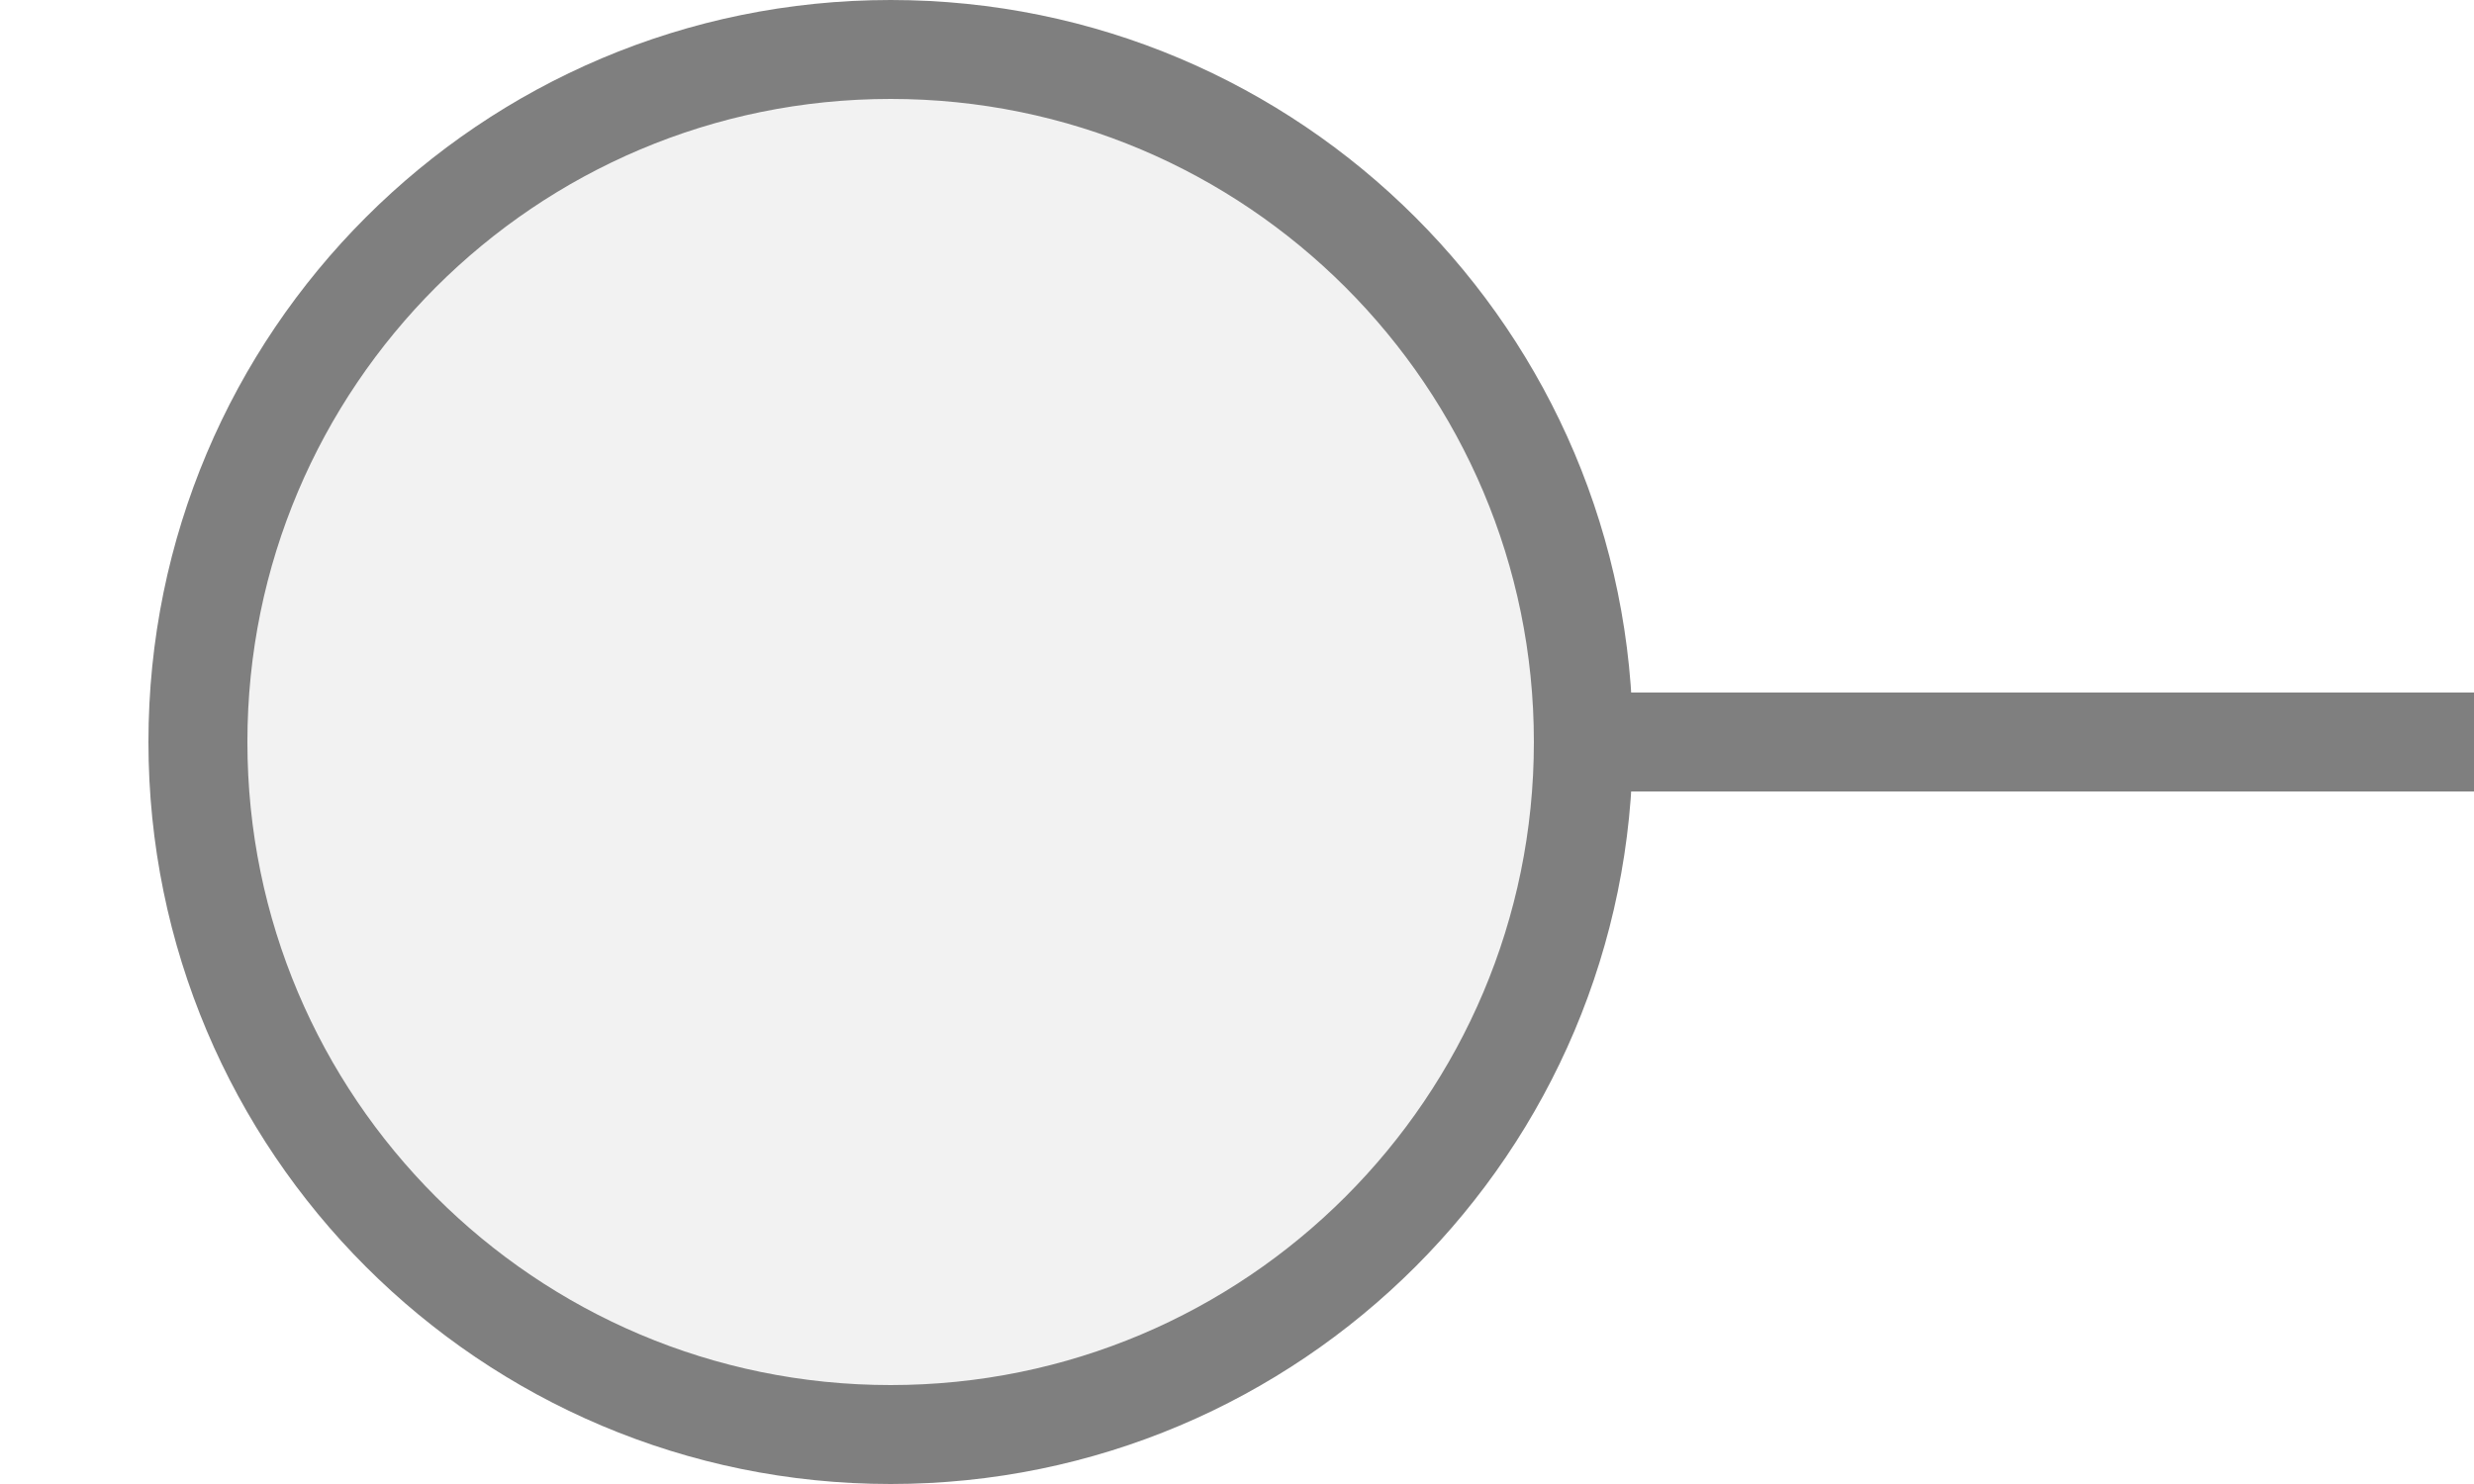
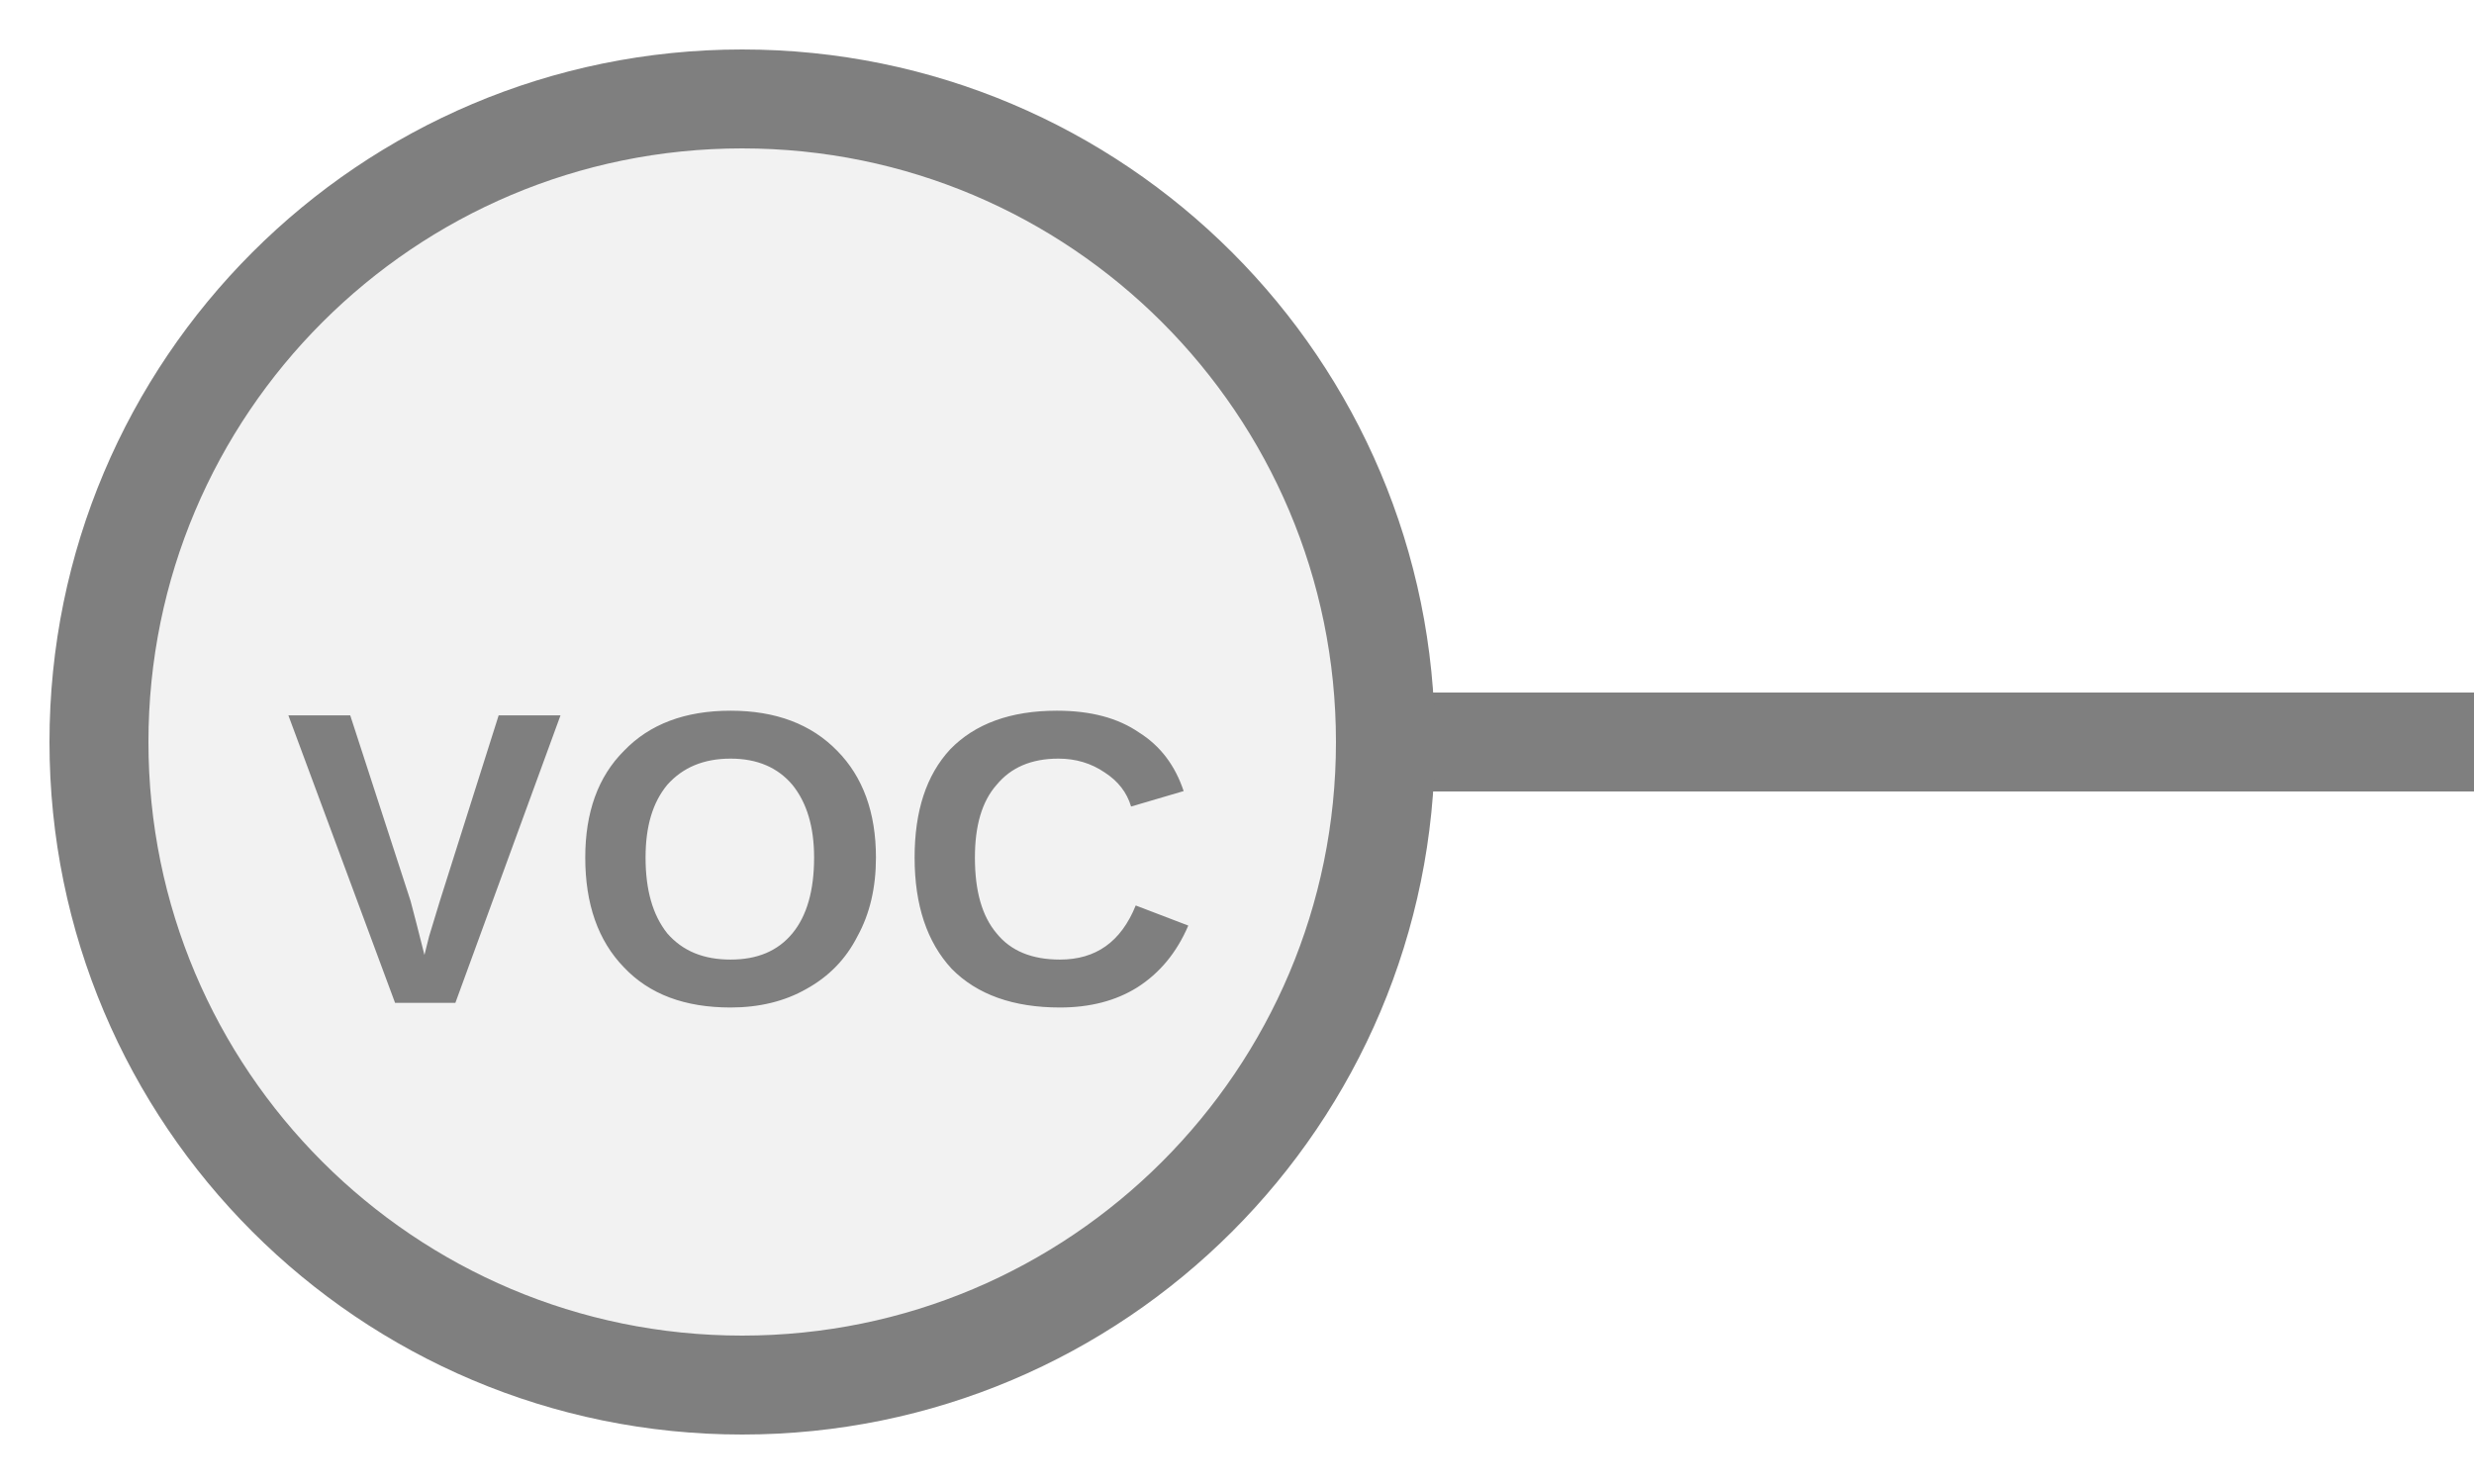
<svg xmlns="http://www.w3.org/2000/svg" width="25px" height="15px" viewBox="0 0 25 15">
-   <line x1="16" y1="7.5" x2="25" y2="7.5" stroke="#7f7f7f" stroke-width="1" stroke-linecap="round" />
-   <circle cx="9" cy="7.5" r="7" fill="#f2f2f2" stroke="#7f7f7f" stroke-width="1" />
+   <line x1="14" y1="7.5" x2="25" y2="7.5" stroke="#7f7f7f" stroke-width="1" stroke-linecap="round" />
+   <circle cx="7.5" cy="7.5" r="6.5" fill="#f2f2f2" stroke="#7f7f7f" stroke-width="1" />
+   <text x="7.5" y="8.94" fill="#7f7f7f" font-family="Arial, Helvetica, sans-serif" font-size="4.225" font-style="normal" font-weight="600" letter-spacing="0.01em" text-anchor="middle" dominant-baseline="middle">VOC</text>
</svg>
